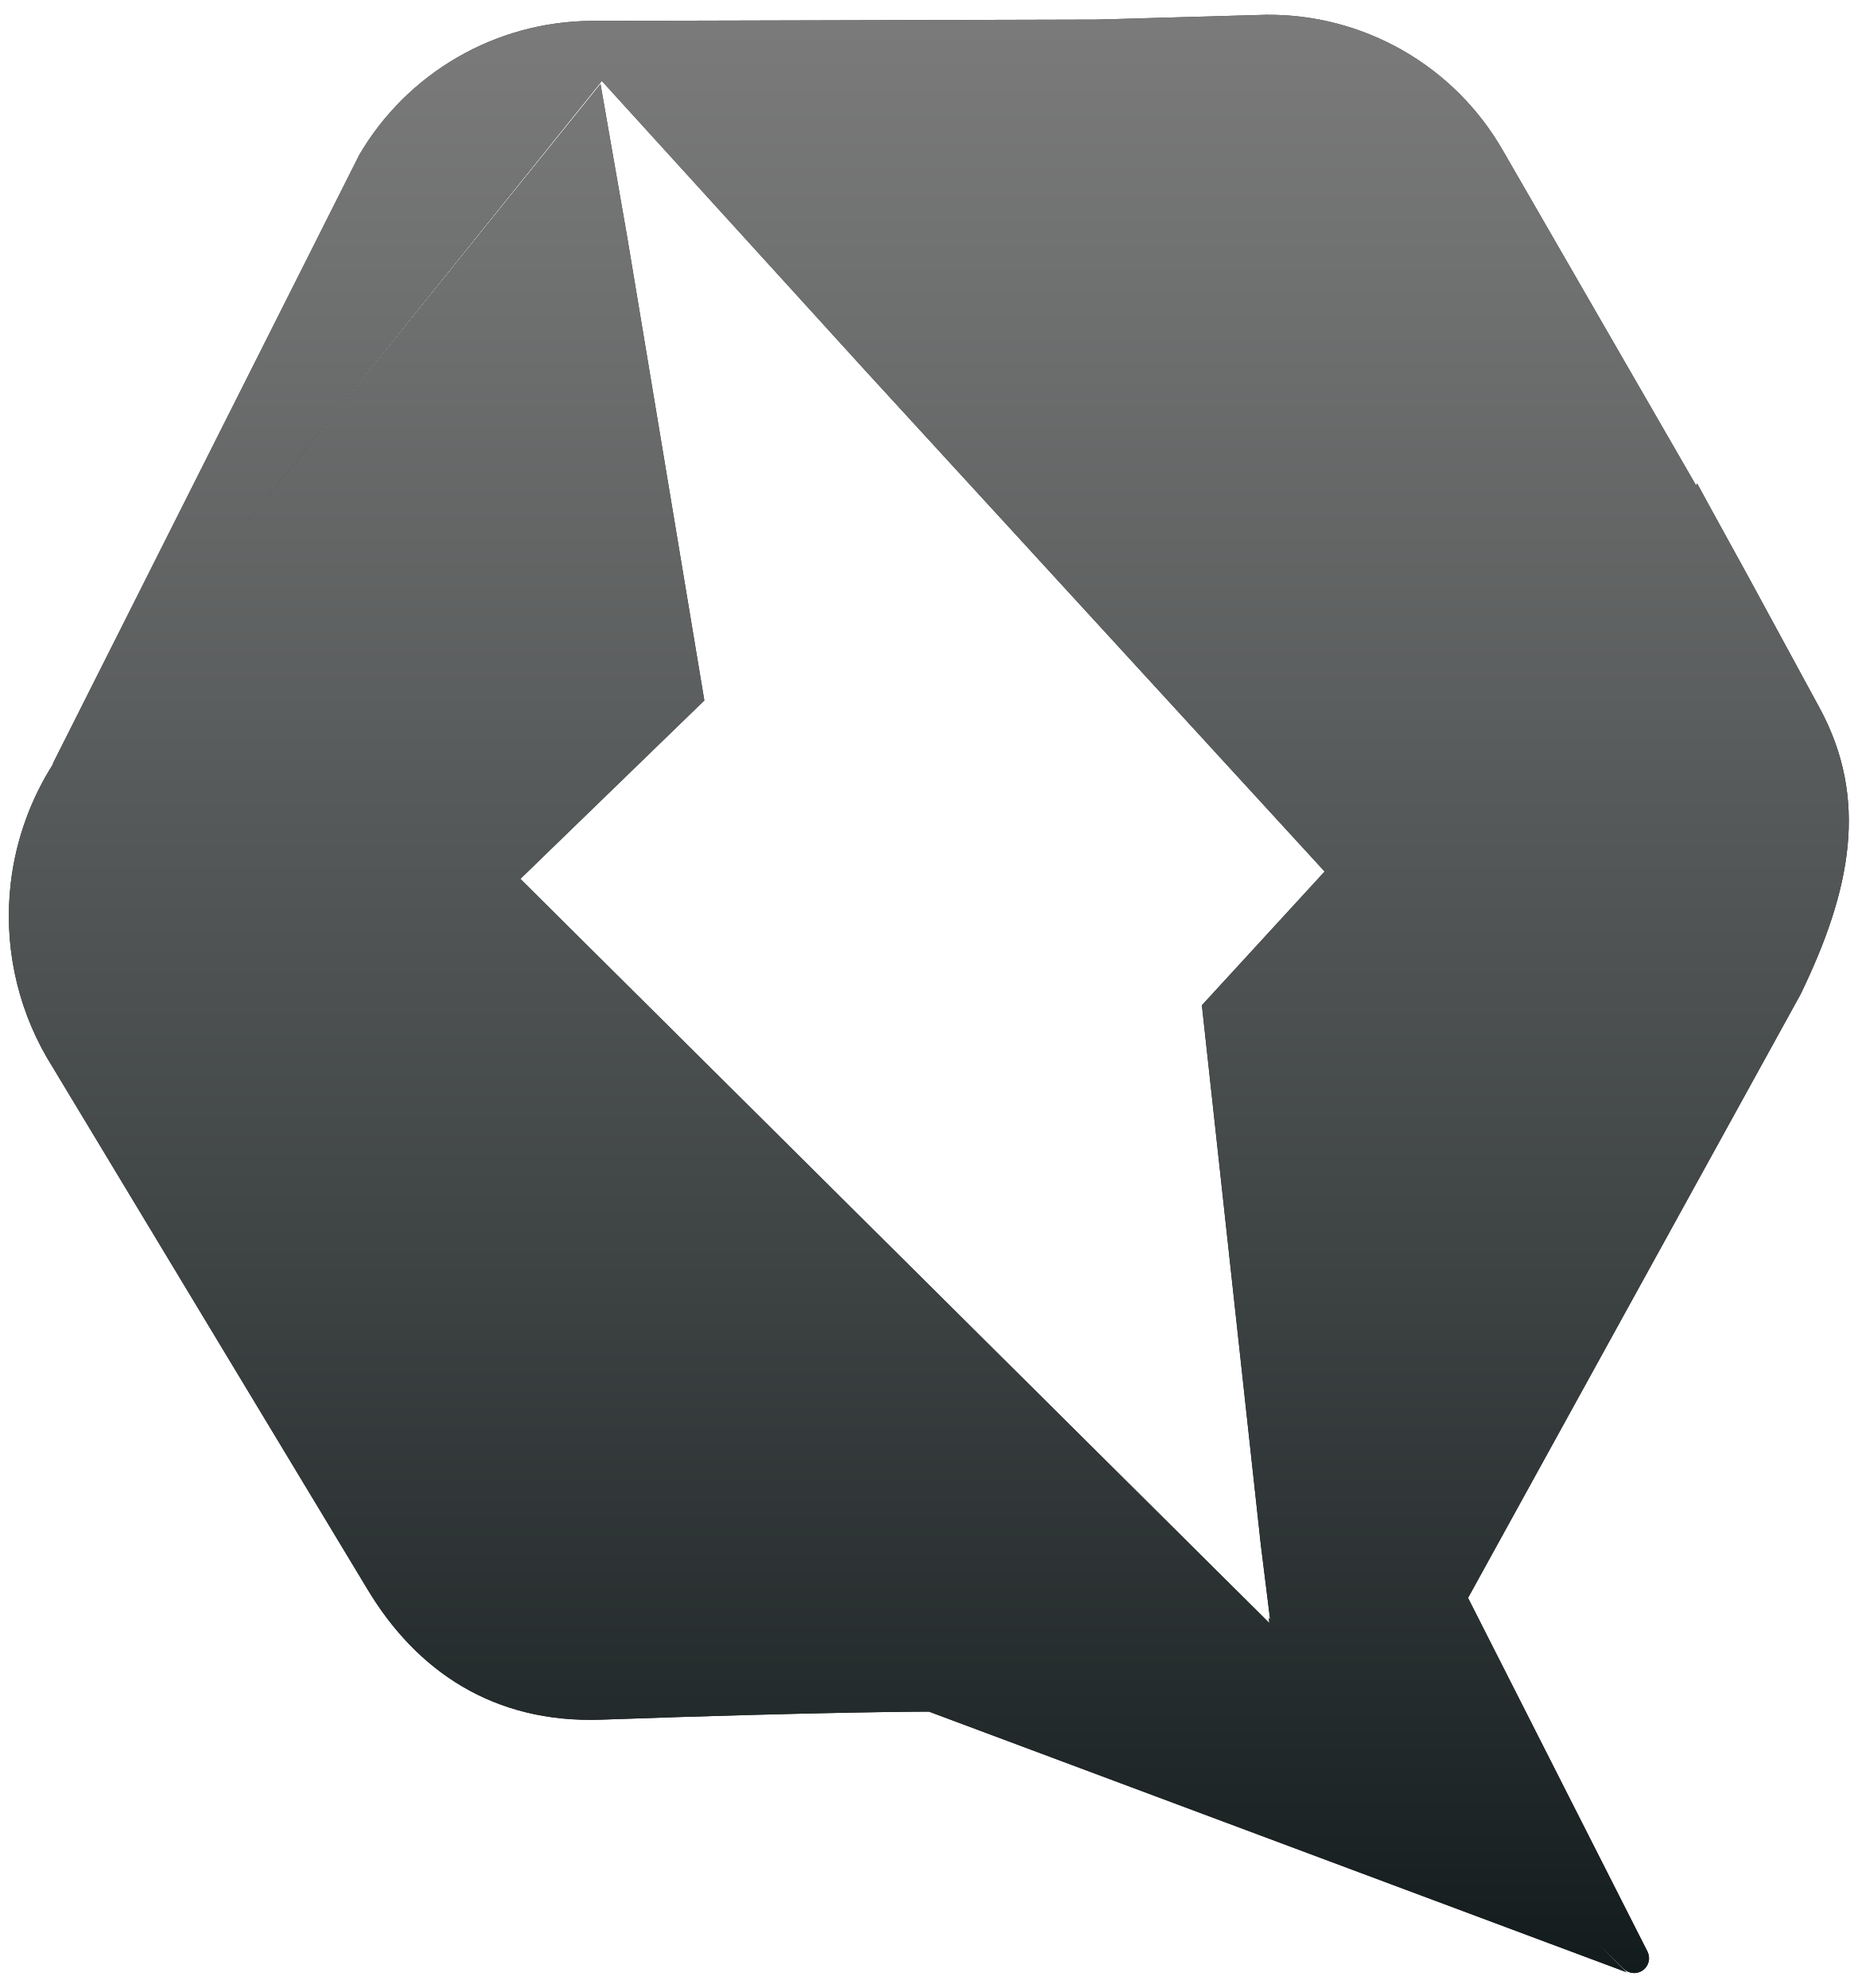
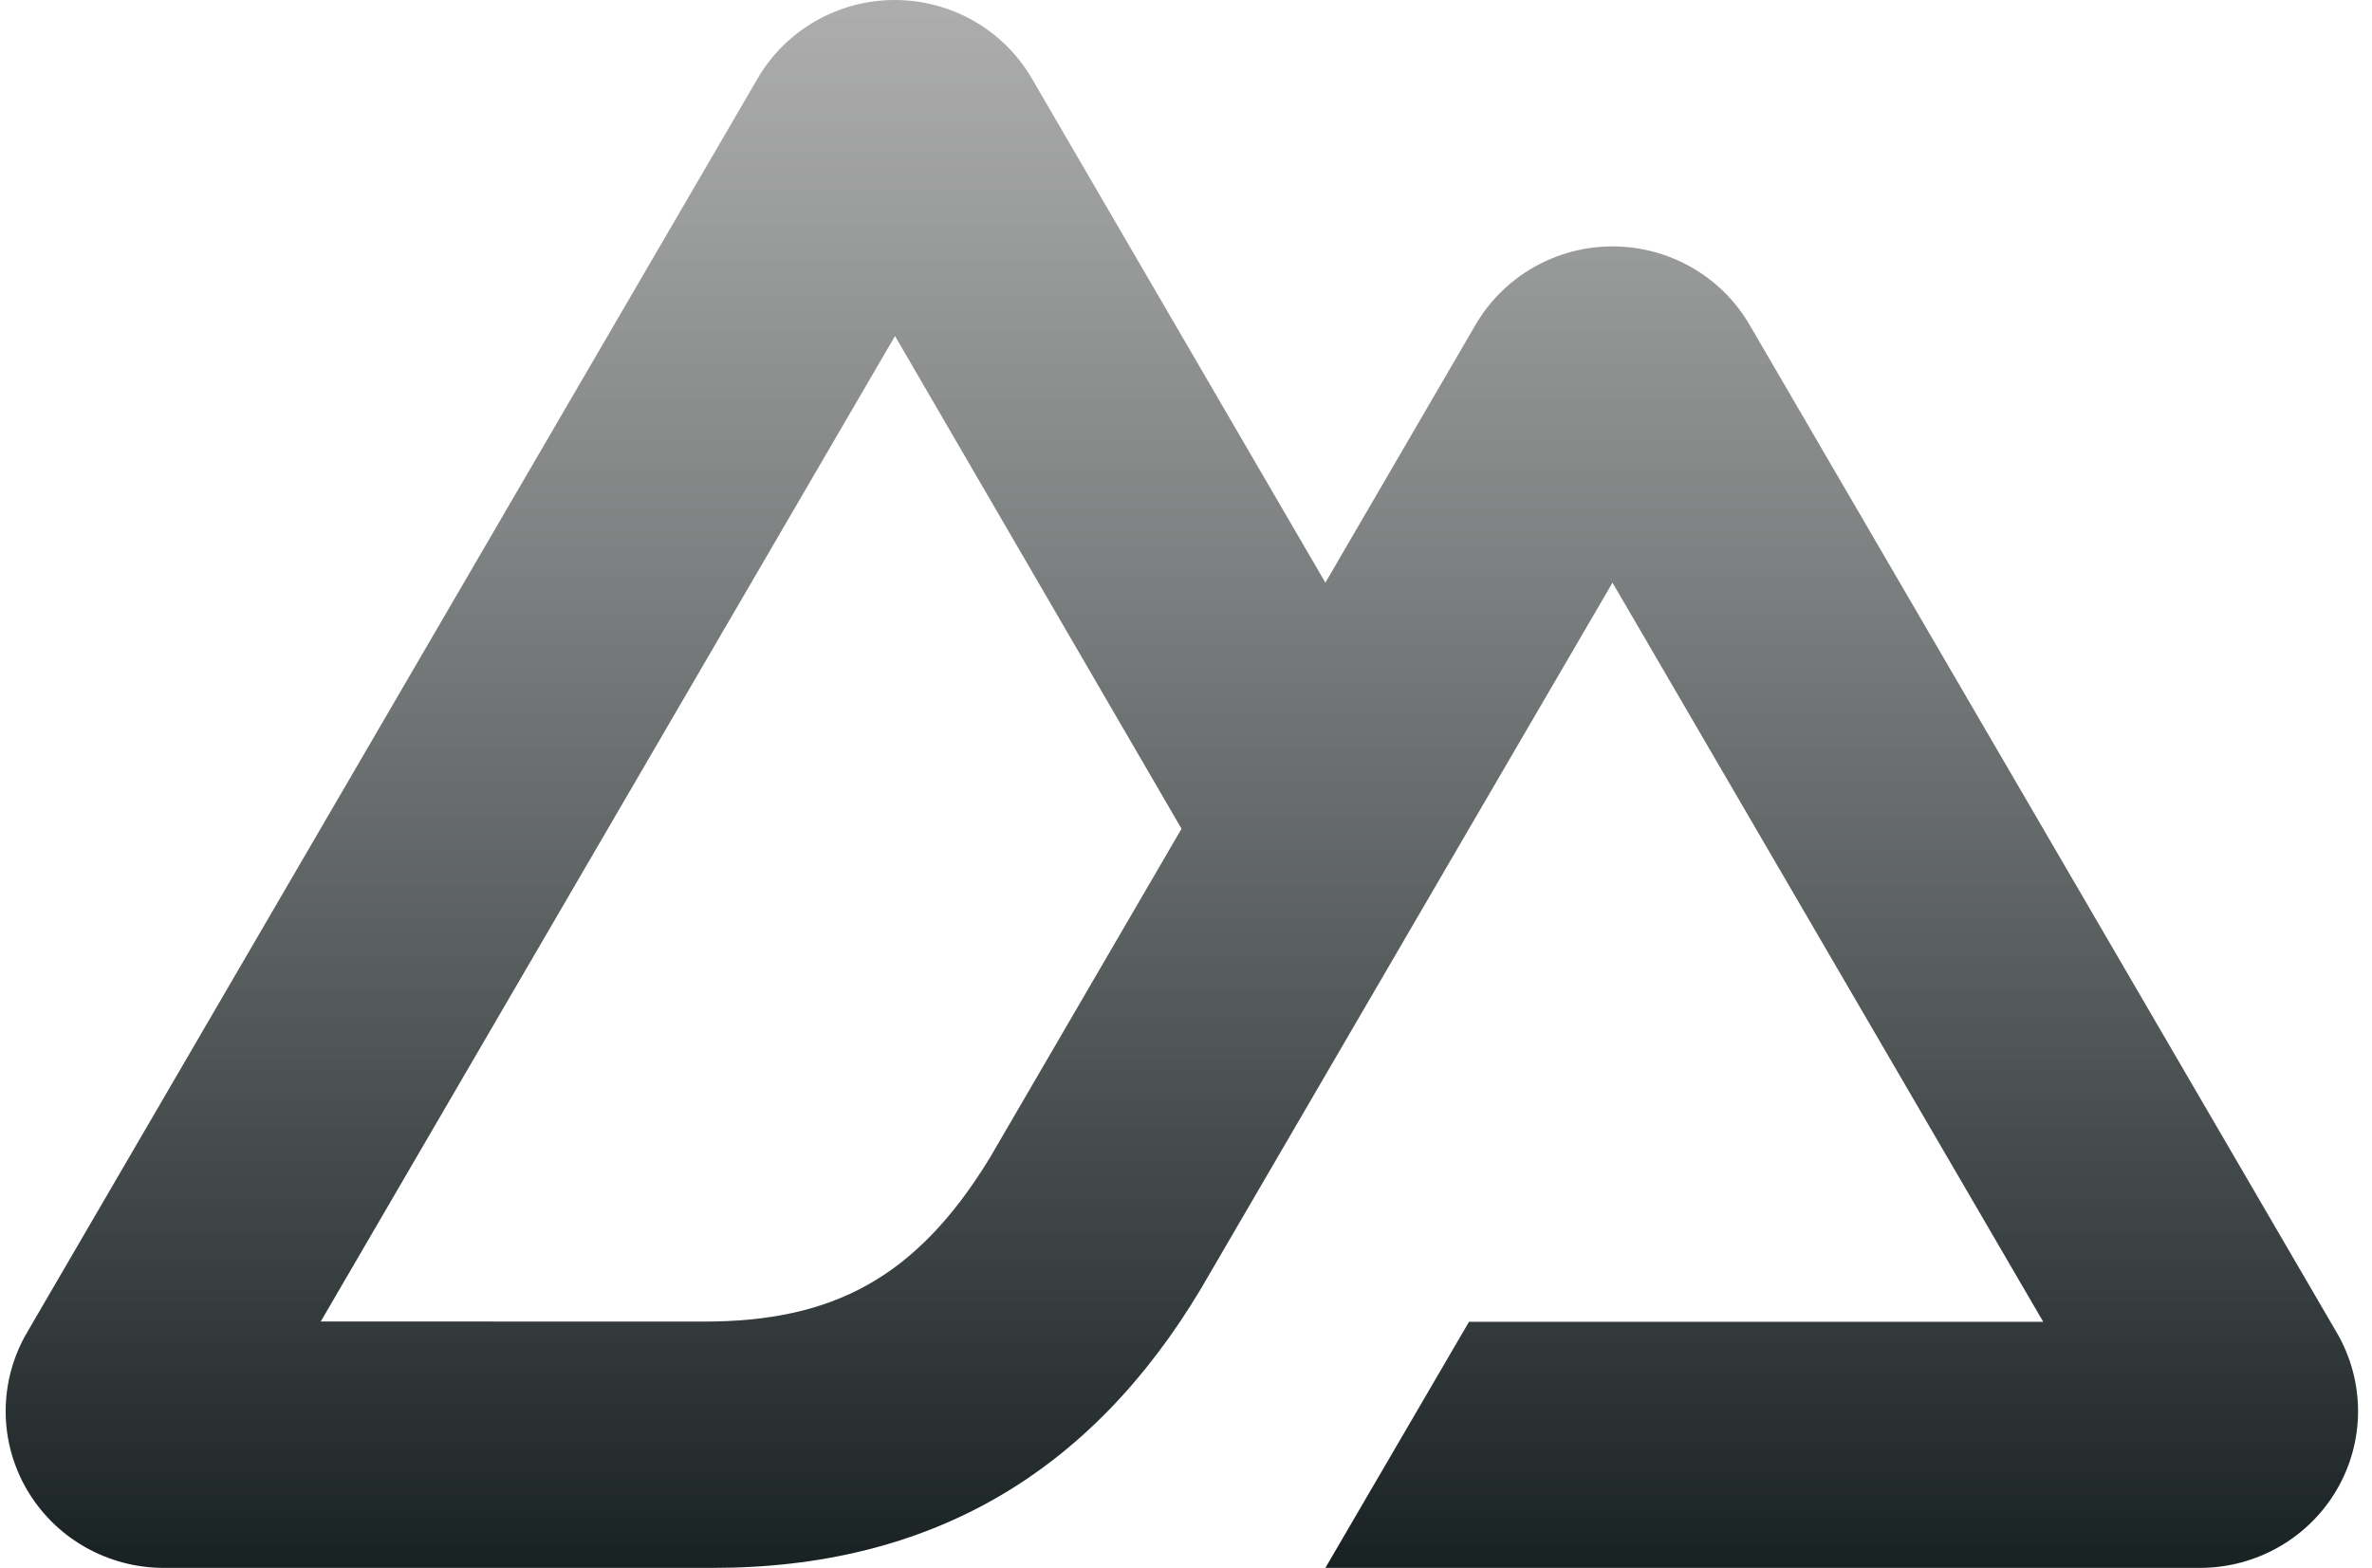
- <svg xmlns="http://www.w3.org/2000/svg" width="71" height="76" viewBox="0 0 71 76" fill="none">
-   <path fill-rule="evenodd" clip-rule="evenodd" d="M68.817 38.015C70.751 34.029 71.441 30.541 69.535 27.044L66.824 22.052L65.416 19.491L64.868 18.486L64.822 18.55L57.439 5.75C56.527 4.158 55.207 2.839 53.615 1.928C52.023 1.017 50.217 0.546 48.383 0.566L41.91 0.749L22.596 0.799C20.802 0.812 19.043 1.291 17.491 2.187C15.938 3.084 14.644 4.368 13.736 5.914L2.001 29.229L2.077 29.134C1.186 30.509 0.614 32.077 0.416 33.721C0.135 36.047 0.618 38.401 1.791 40.429L14.052 60.767C15.926 63.885 18.87 65.887 22.98 65.741C31.665 65.434 35.505 65.434 35.505 65.434L62.167 75.396L62.189 75.418V75.405L62.167 75.396L60.815 74.049L62.051 75.254C62.146 75.352 62.272 75.413 62.407 75.425C62.542 75.438 62.678 75.402 62.788 75.323C62.899 75.245 62.978 75.129 63.011 74.997C63.043 74.865 63.027 74.726 62.966 74.605L56.109 61.087L68.817 38.015ZM23.002 3.094L9.095 20.401L22.952 3.213L23.98 9.105L26.92 26.778L19.889 33.599L48.515 62.047L48.495 61.858L48.544 61.907L48.188 59.045L45.937 38.431L50.623 33.325V33.311L33.055 14.148L23.002 3.094ZM48.602 62.102V62.043L48.607 62.038V62.101L48.602 62.102Z" fill="black" />
-   <path fill-rule="evenodd" clip-rule="evenodd" d="M68.817 38.015C70.751 34.029 71.441 30.541 69.535 27.044L66.824 22.052L65.416 19.491L64.868 18.486L64.822 18.55L57.439 5.75C56.527 4.158 55.207 2.839 53.615 1.928C52.023 1.017 50.217 0.546 48.383 0.566L41.91 0.749L22.596 0.799C20.802 0.812 19.043 1.291 17.491 2.187C15.938 3.084 14.644 4.368 13.736 5.914L2.001 29.229L2.077 29.134C1.186 30.509 0.614 32.077 0.416 33.721C0.135 36.047 0.618 38.401 1.791 40.429L14.052 60.767C15.926 63.885 18.87 65.887 22.98 65.741C31.665 65.434 35.505 65.434 35.505 65.434L62.167 75.396L62.189 75.418V75.405L62.167 75.396L60.815 74.049L62.051 75.254C62.146 75.352 62.272 75.413 62.407 75.425C62.542 75.438 62.678 75.402 62.788 75.323C62.899 75.245 62.978 75.129 63.011 74.997C63.043 74.865 63.027 74.726 62.966 74.605L56.109 61.087L68.817 38.015ZM23.002 3.094L9.095 20.401L22.952 3.213L23.98 9.105L26.92 26.778L19.889 33.599L48.515 62.047L48.495 61.858L48.544 61.907L48.188 59.045L45.937 38.431L50.623 33.325V33.311L33.055 14.148L23.002 3.094ZM48.602 62.102V62.043L48.607 62.038V62.101L48.602 62.102Z" fill="url(#paint0_linear_241_174)" />
+ <svg xmlns="http://www.w3.org/2000/svg" width="121" height="80" viewBox="0 0 121 80" fill="none">
+   <path d="M67.61 80H112.219C113.636 80 115.028 79.63 116.255 78.928C117.48 78.228 118.499 77.219 119.209 76C119.917 74.786 120.289 73.405 120.289 72C120.288 70.594 119.914 69.214 119.205 68L89.248 16.572C88.537 15.353 87.518 14.344 86.294 13.644C85.065 12.941 83.674 12.572 82.259 12.572C80.842 12.572 79.451 12.942 78.224 13.644C76.999 14.344 75.981 15.354 75.27 16.572L67.61 29.73L52.633 3.999C51.922 2.781 50.903 1.771 49.678 1.071C48.449 0.369 47.058 -0 45.643 -1.68465e-05C44.226 -1.68465e-05 42.834 0.37 41.607 1.072C40.382 1.771 39.363 2.781 38.652 3.999L1.373 68C0.664 69.214 0.29 70.594 0.289 72C0.288 73.404 0.661 74.784 1.369 76C2.08 77.218 3.098 78.228 4.323 78.928C5.552 79.631 6.943 80 8.359 80H36.361C47.456 80 55.638 75.17 61.267 65.747L74.936 42.286L82.257 29.73L104.229 67.444H74.936L67.61 80ZM35.904 67.432L16.363 67.427L45.656 17.145L60.272 42.286L50.486 59.09C46.747 65.204 42.499 67.432 35.904 67.432Z" fill="url(#paint0_linear_241_141)" />
  <defs>
-     <linearGradient id="paint0_linear_241_174" x1="35.501" y1="0.565" x2="35.501" y2="85.066" gradientUnits="userSpaceOnUse">
+     <linearGradient id="paint0_linear_241_141" x1="60.289" y1="-1.71661e-05" x2="60.289" y2="90.299" gradientUnits="userSpaceOnUse">
      <stop stop-color="#999999" stop-opacity="0.8" />
      <stop offset="1" stop-color="#020C0D" />
    </linearGradient>
  </defs>
</svg>
